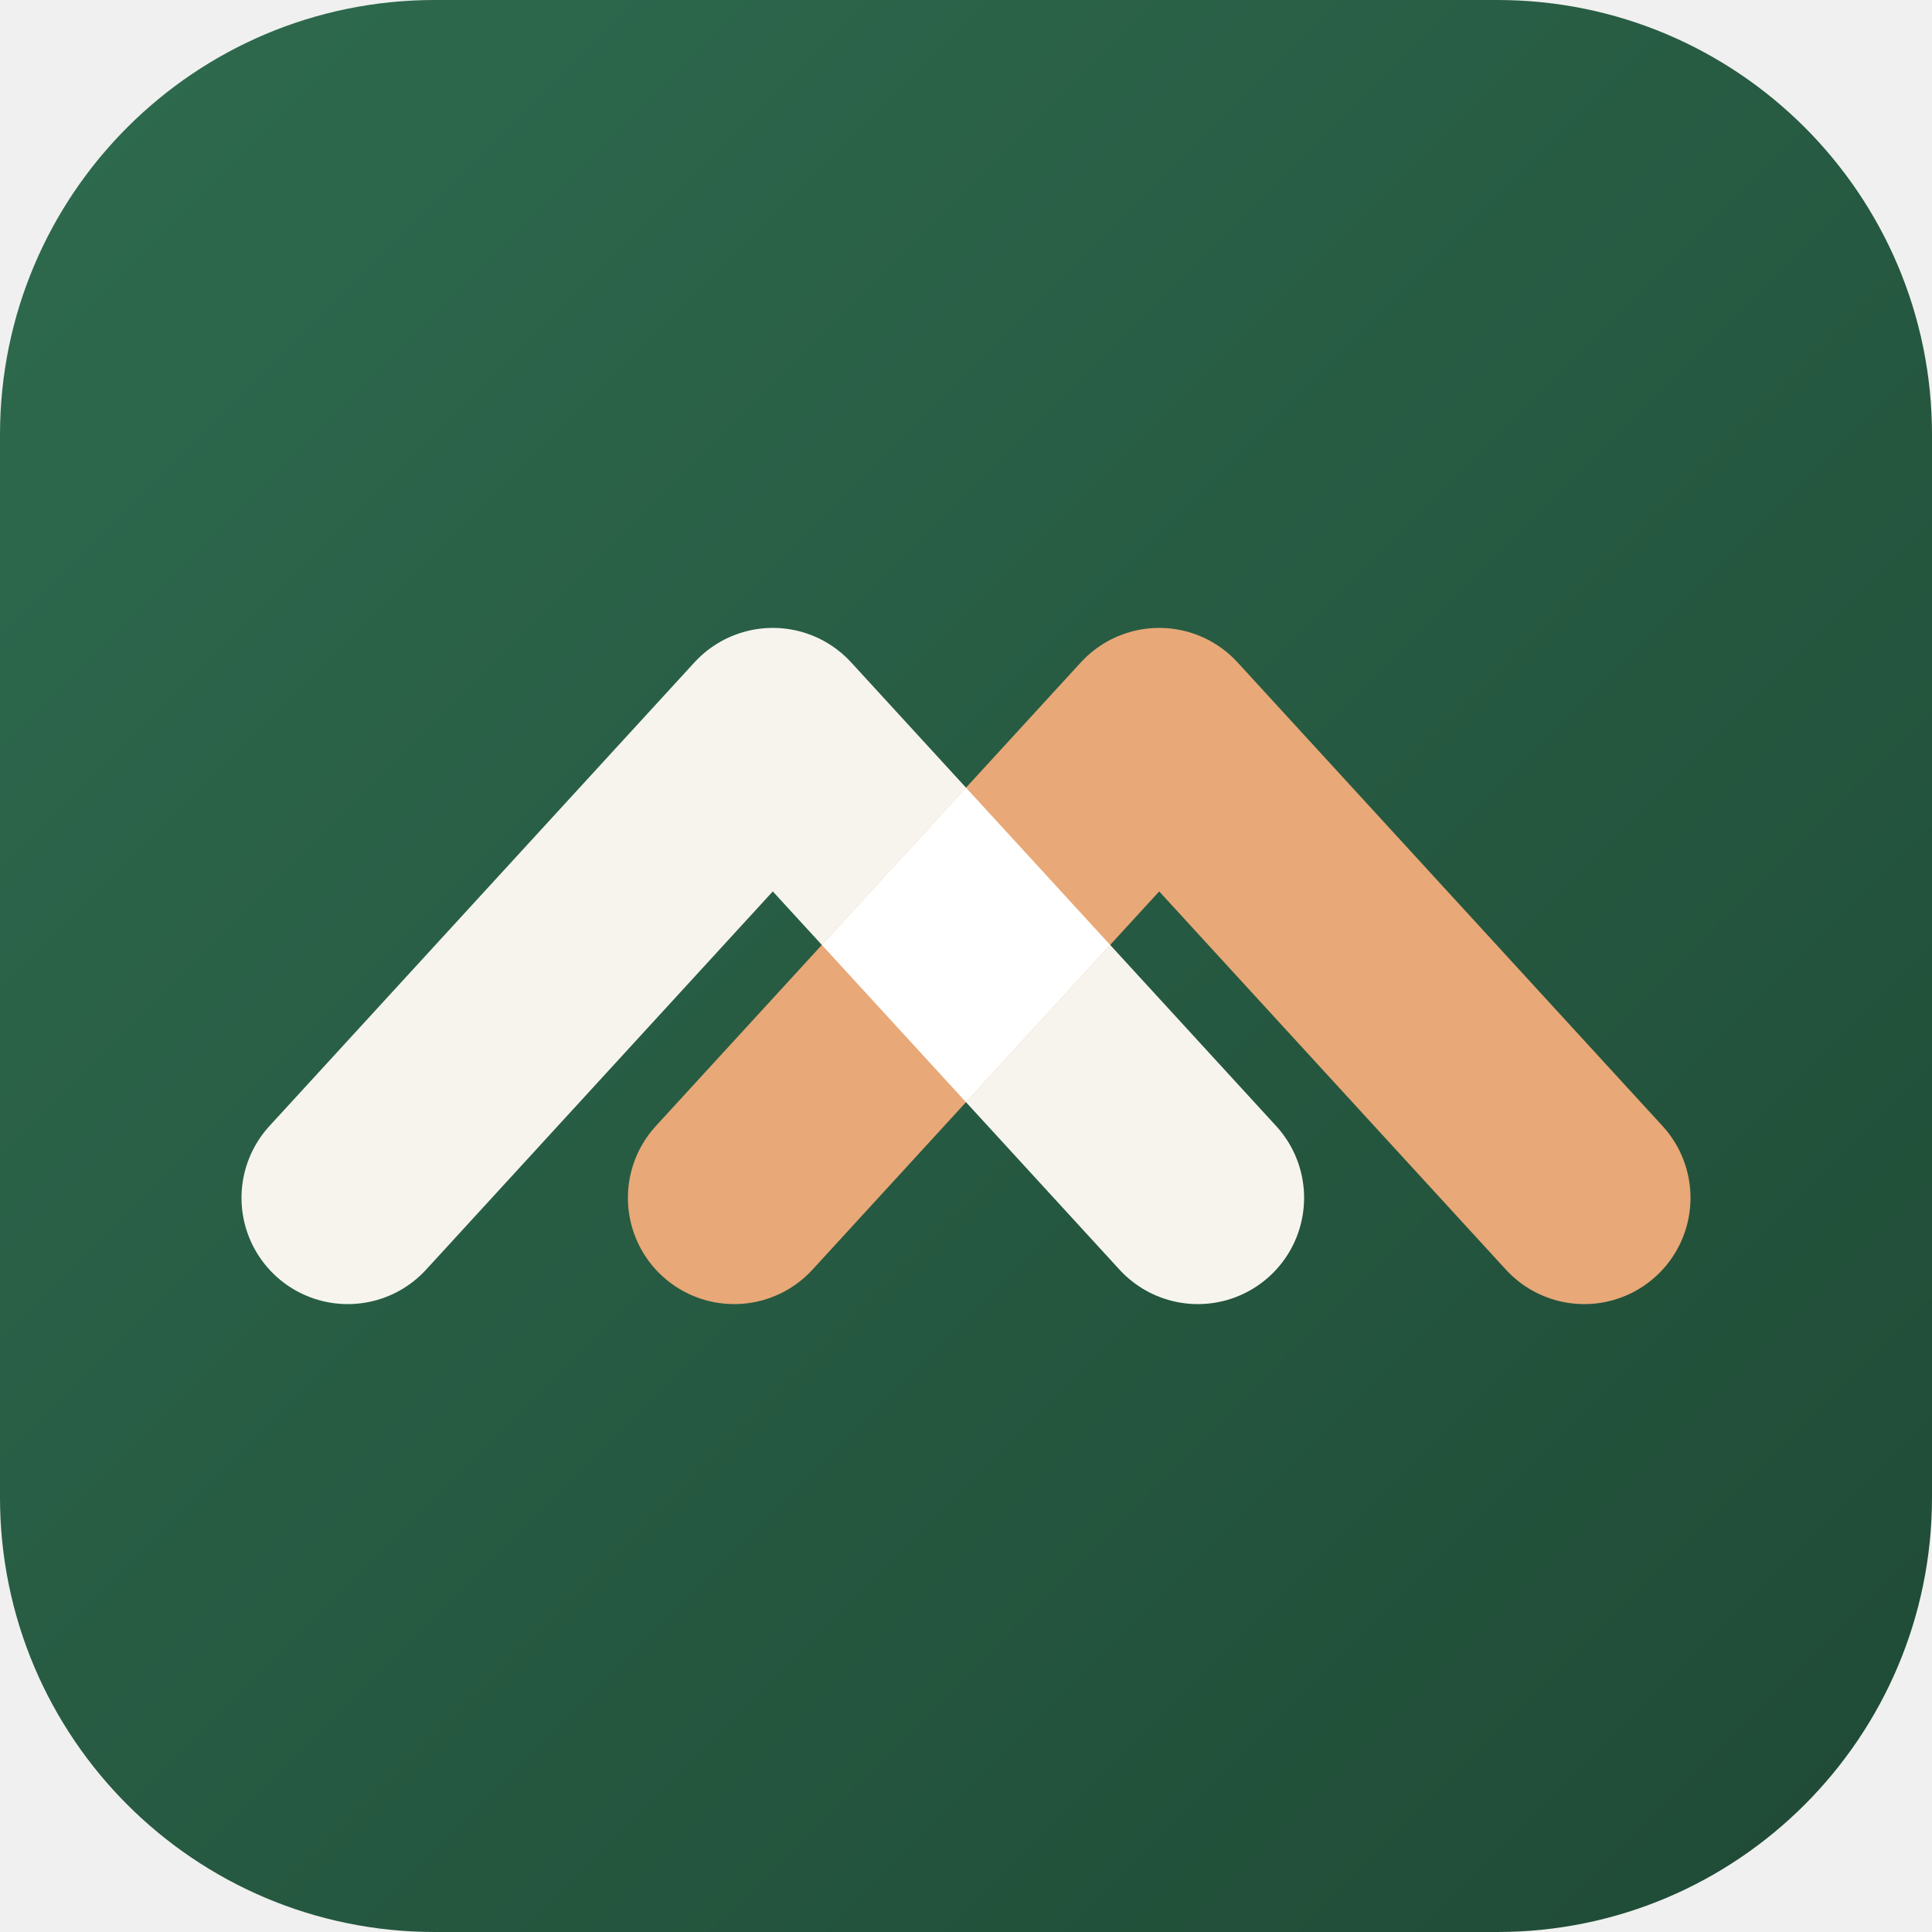
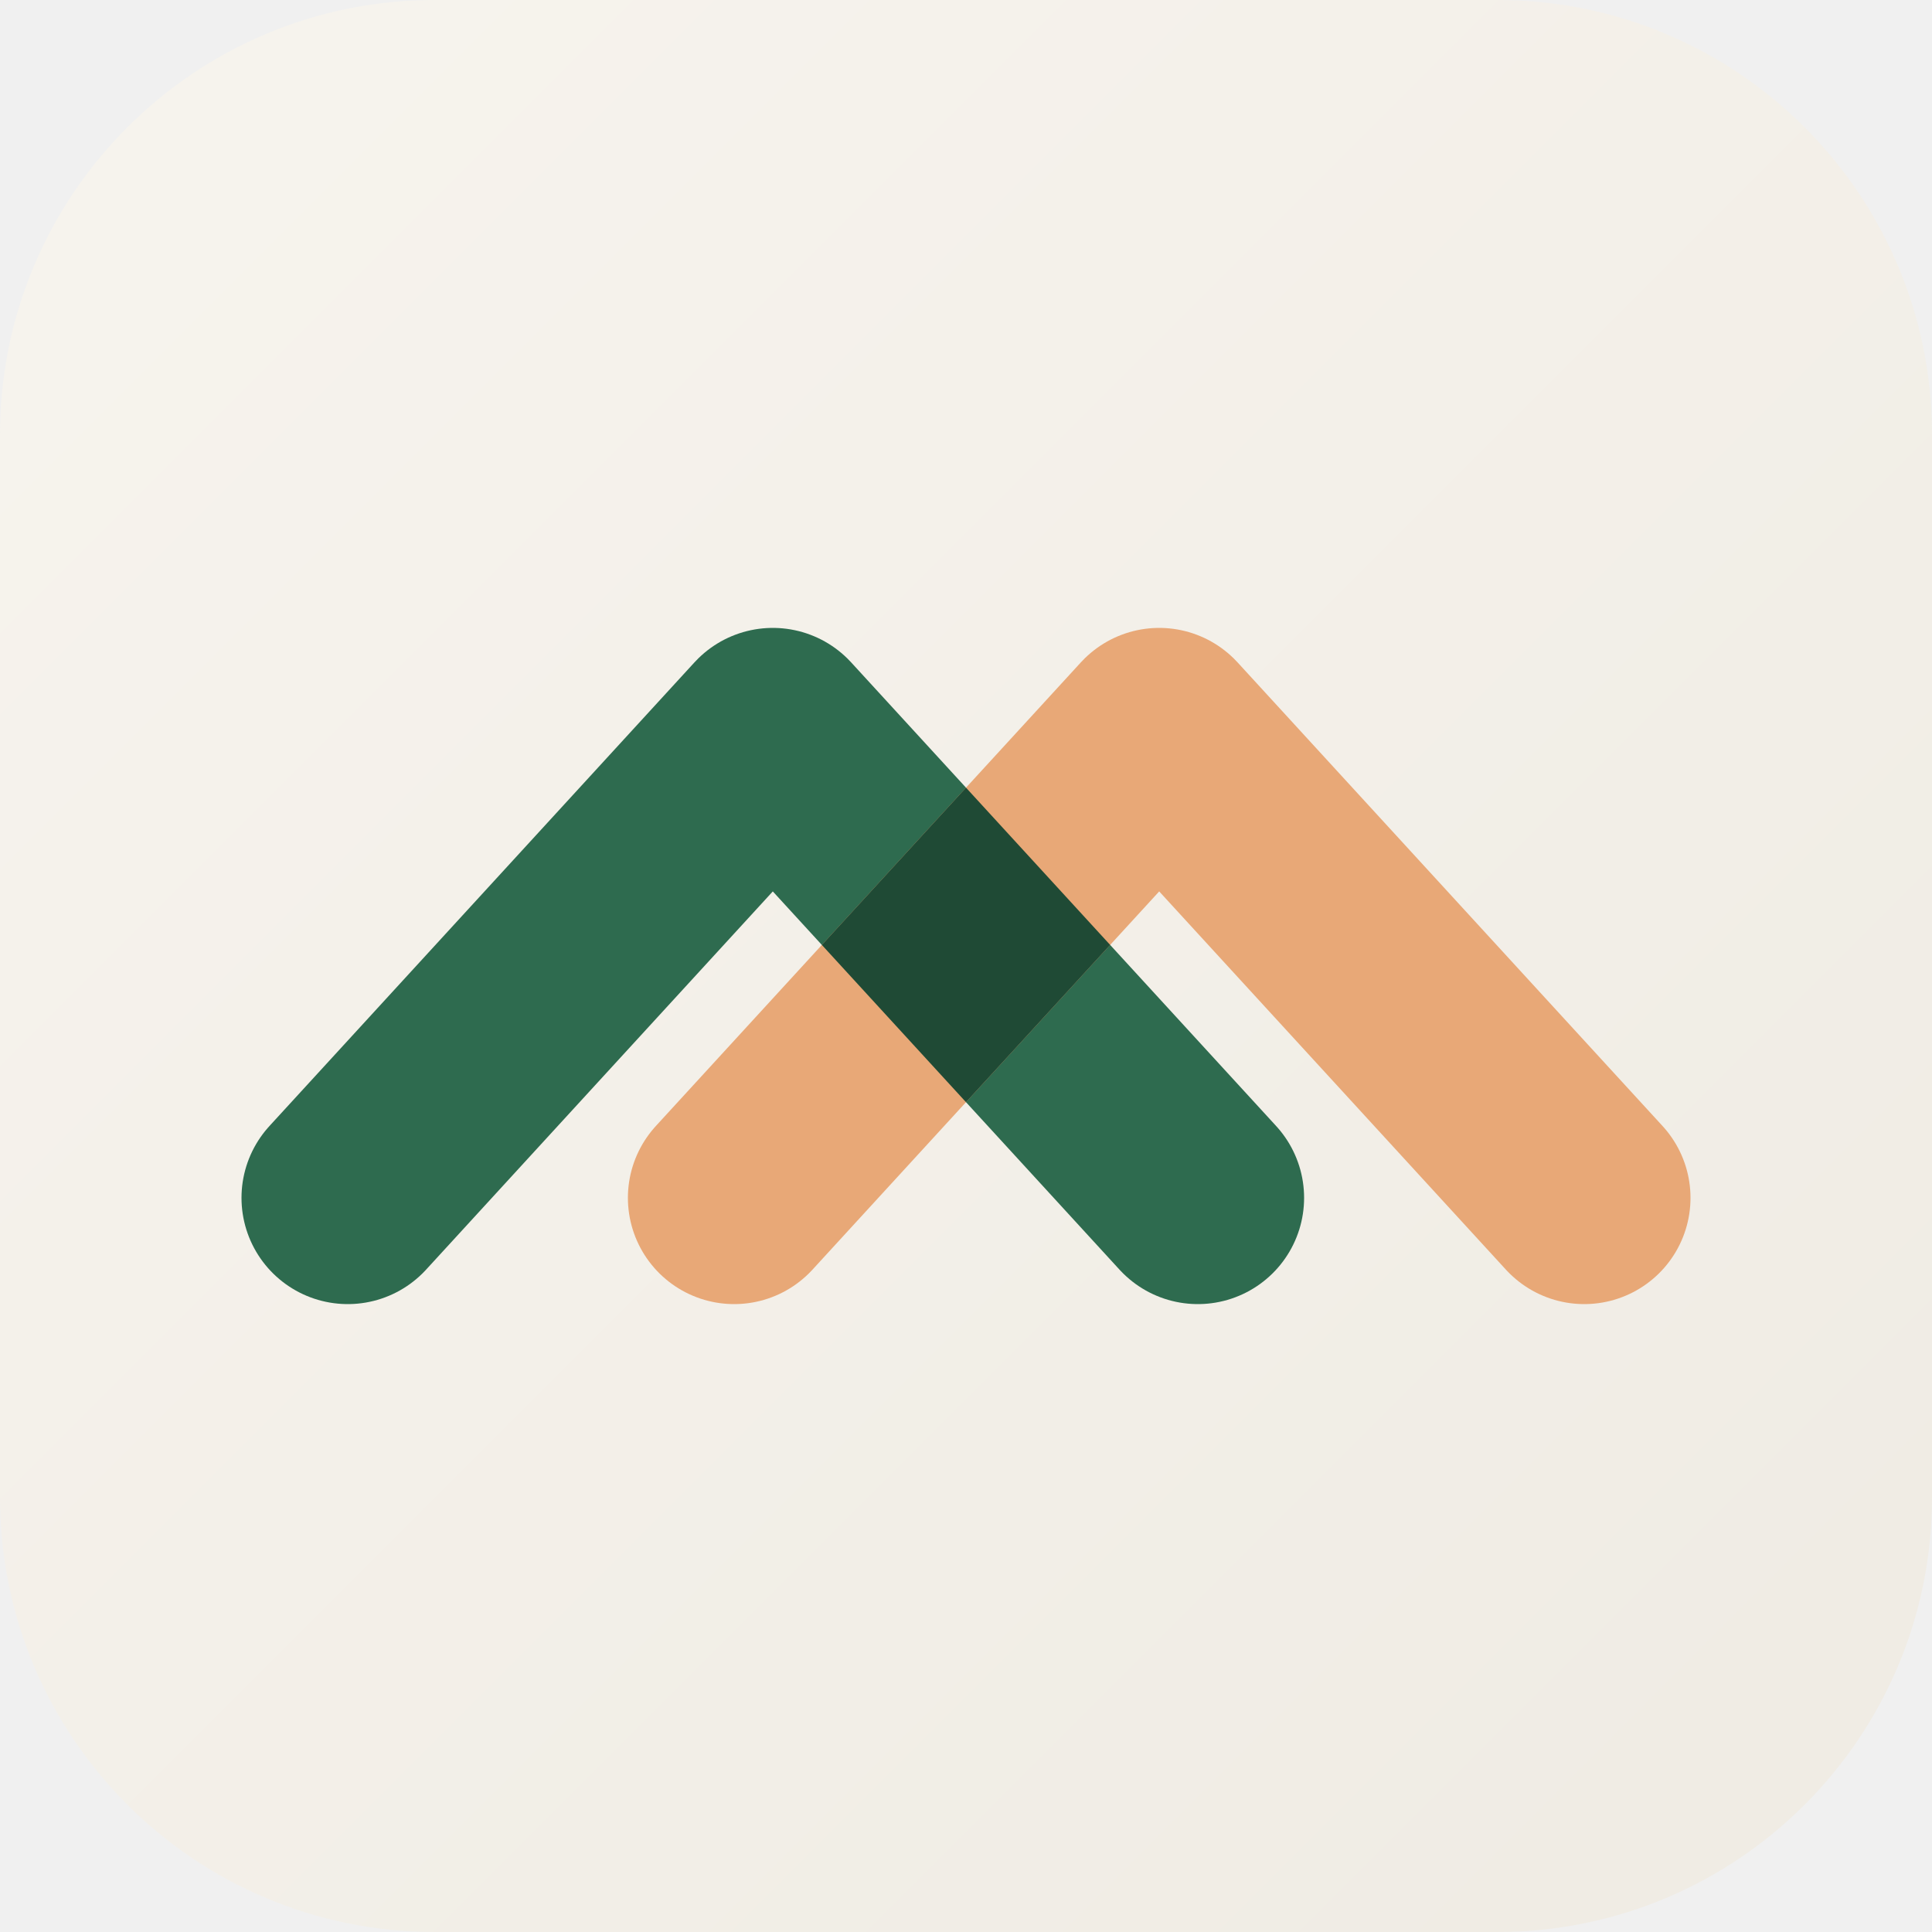
<svg xmlns="http://www.w3.org/2000/svg" viewBox="0 0 100 100">
  <defs>
    <linearGradient id="bg" x1="0" y1="0" x2="1" y2="1">
-       <stop offset="0" stop-color="#2E6B4F" />
-       <stop offset="1" stop-color="#1F4A35" />
+       <stop offset="0" stop-color="#F7F4EE" />
+       <stop offset="1" stop-color="#EFEBE3" />
    </linearGradient>
  </defs>
  <rect width="100" height="100" rx="22.5" fill="url(#bg)" />
  <g fill="none" stroke-width="11" stroke-linecap="round" stroke-linejoin="round">
-     <path d="M18 62 L40 38 L62 62" stroke="#F7F4EE" />
+     <path d="M18 62 L40 38 L62 62" stroke="#2E6B4F" />
    <path d="M38 62 L60 38 L82 62" stroke="#E8A877" />
-     <path d="M38 62 L60 38 L82 62" stroke="#FFFFFF" mask="url(#shared)" />
+     <path d="M38 62 L60 38 L82 62" stroke="#1F4A35" mask="url(#shared)" />
  </g>
  <mask id="shared">
    <path d="M18 62 L40 38 L62 62" fill="none" stroke="#fff" stroke-width="11" stroke-linecap="round" stroke-linejoin="round" />
  </mask>
</svg>
